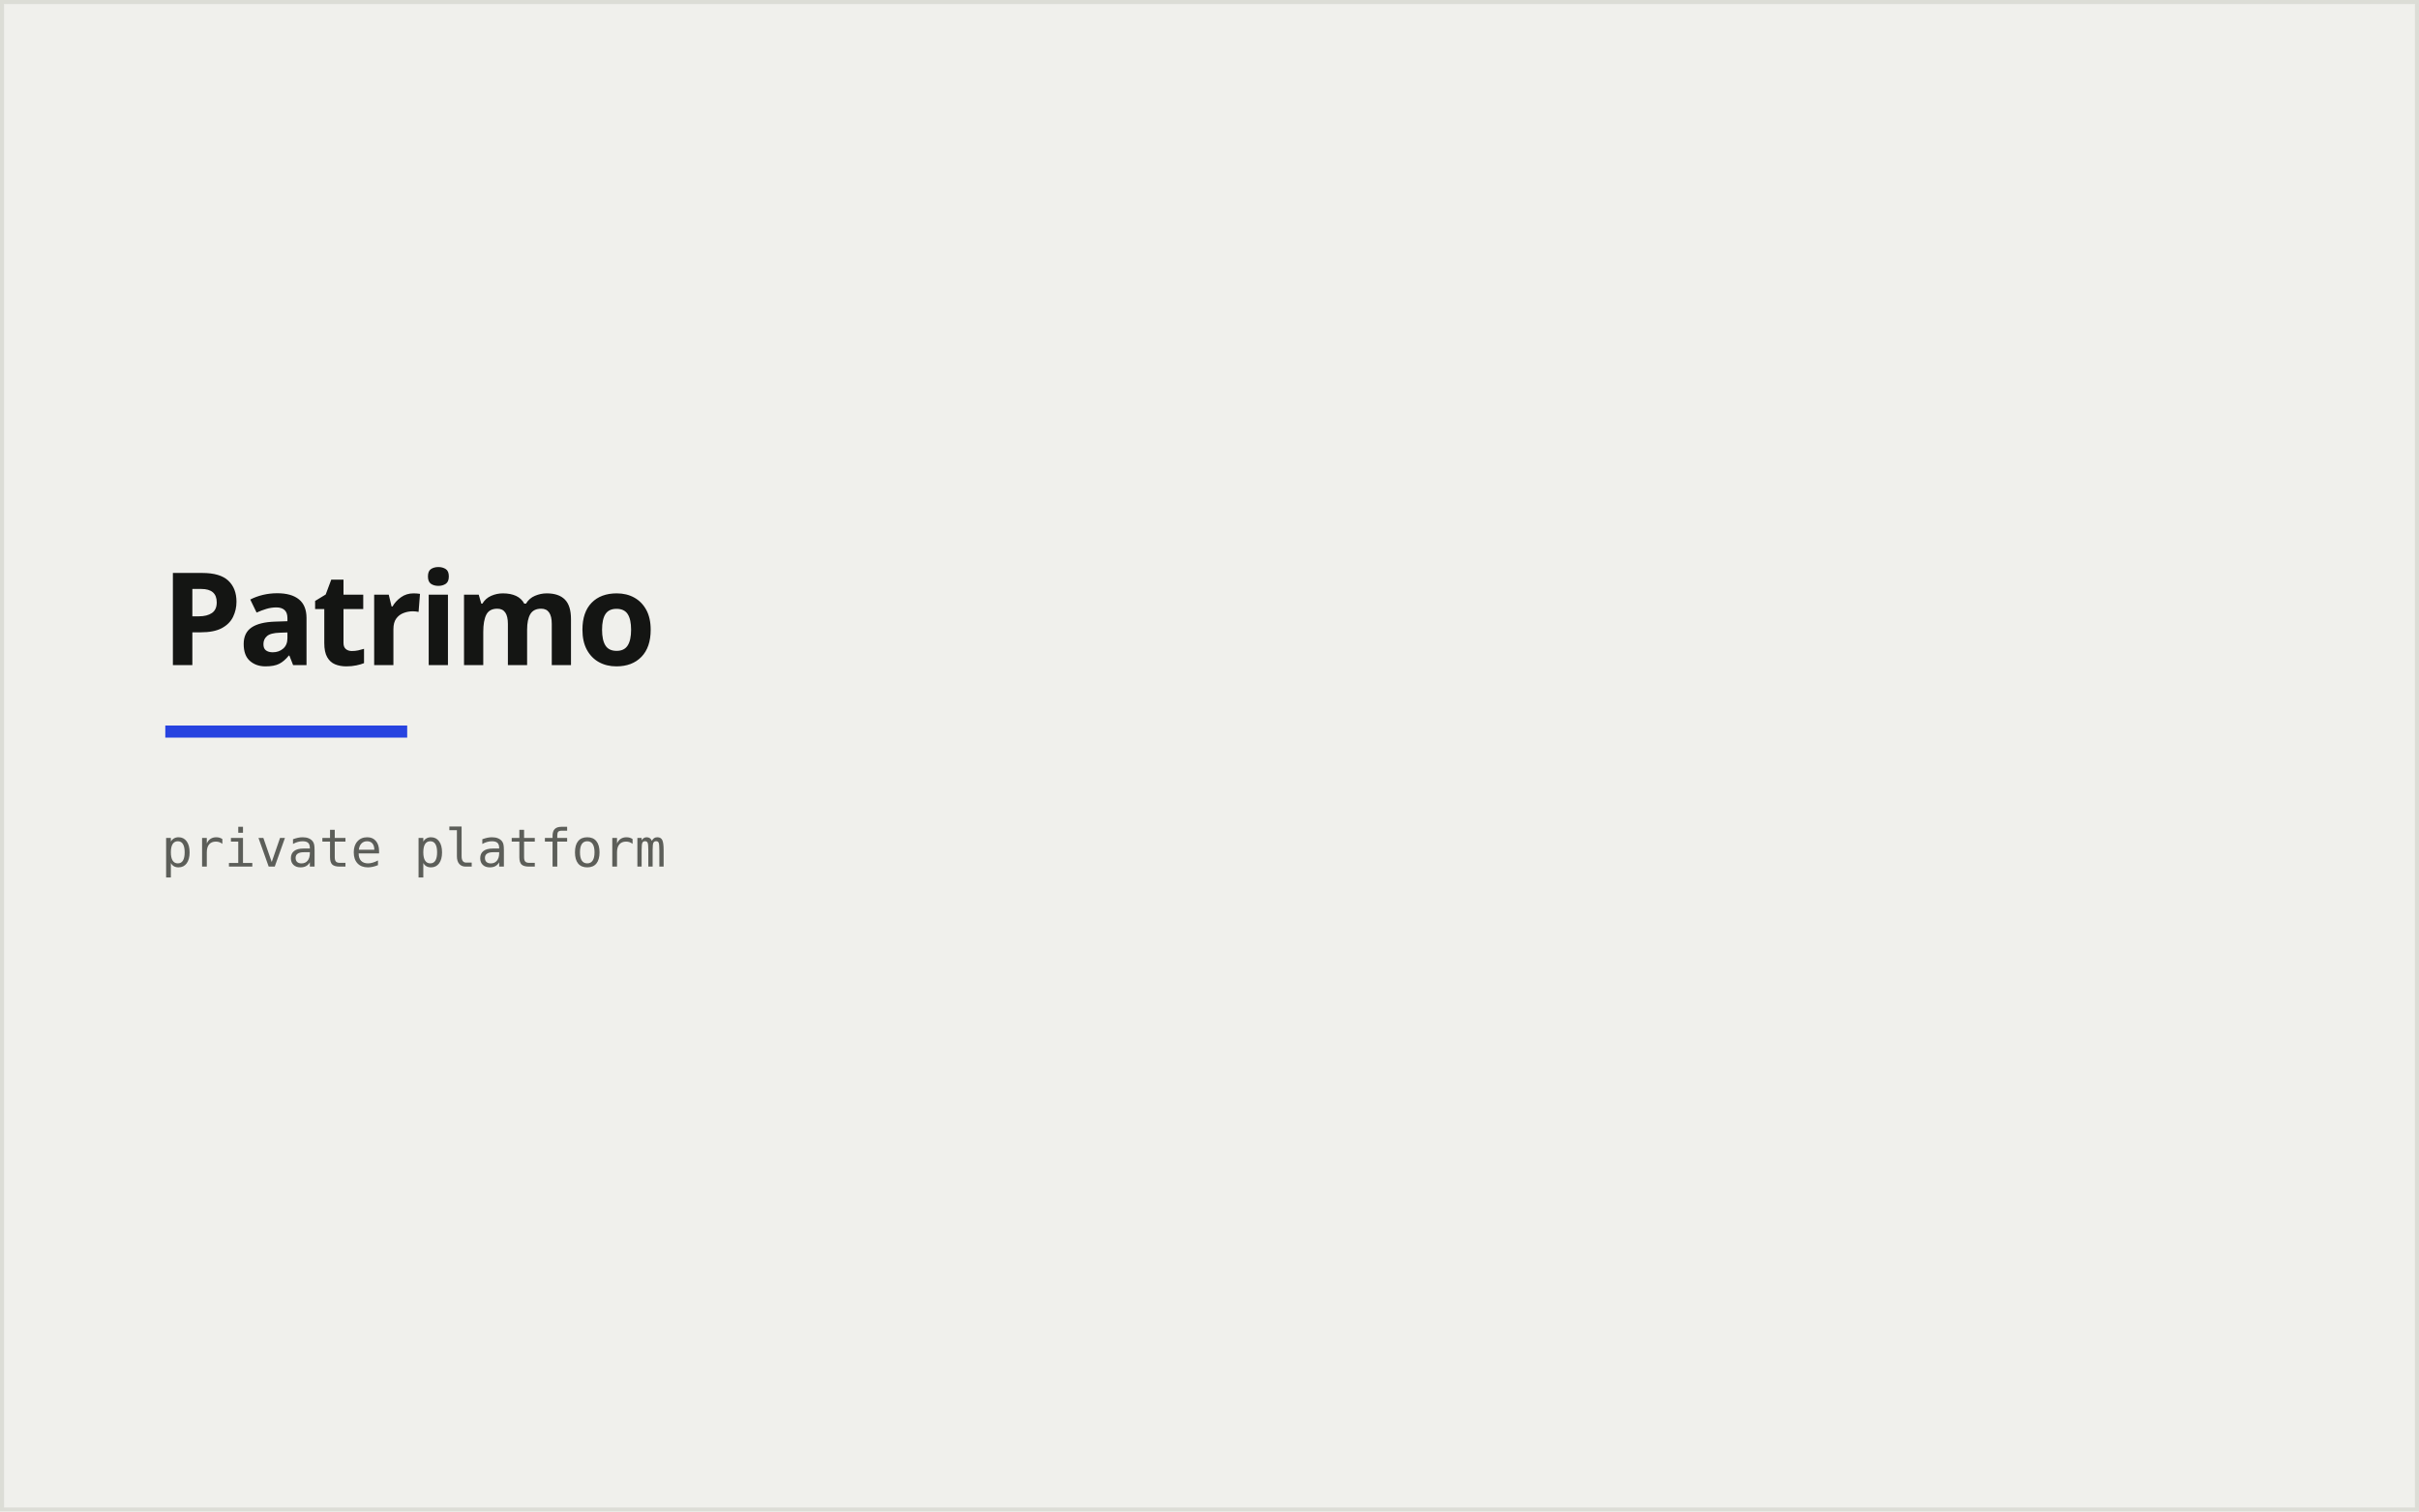
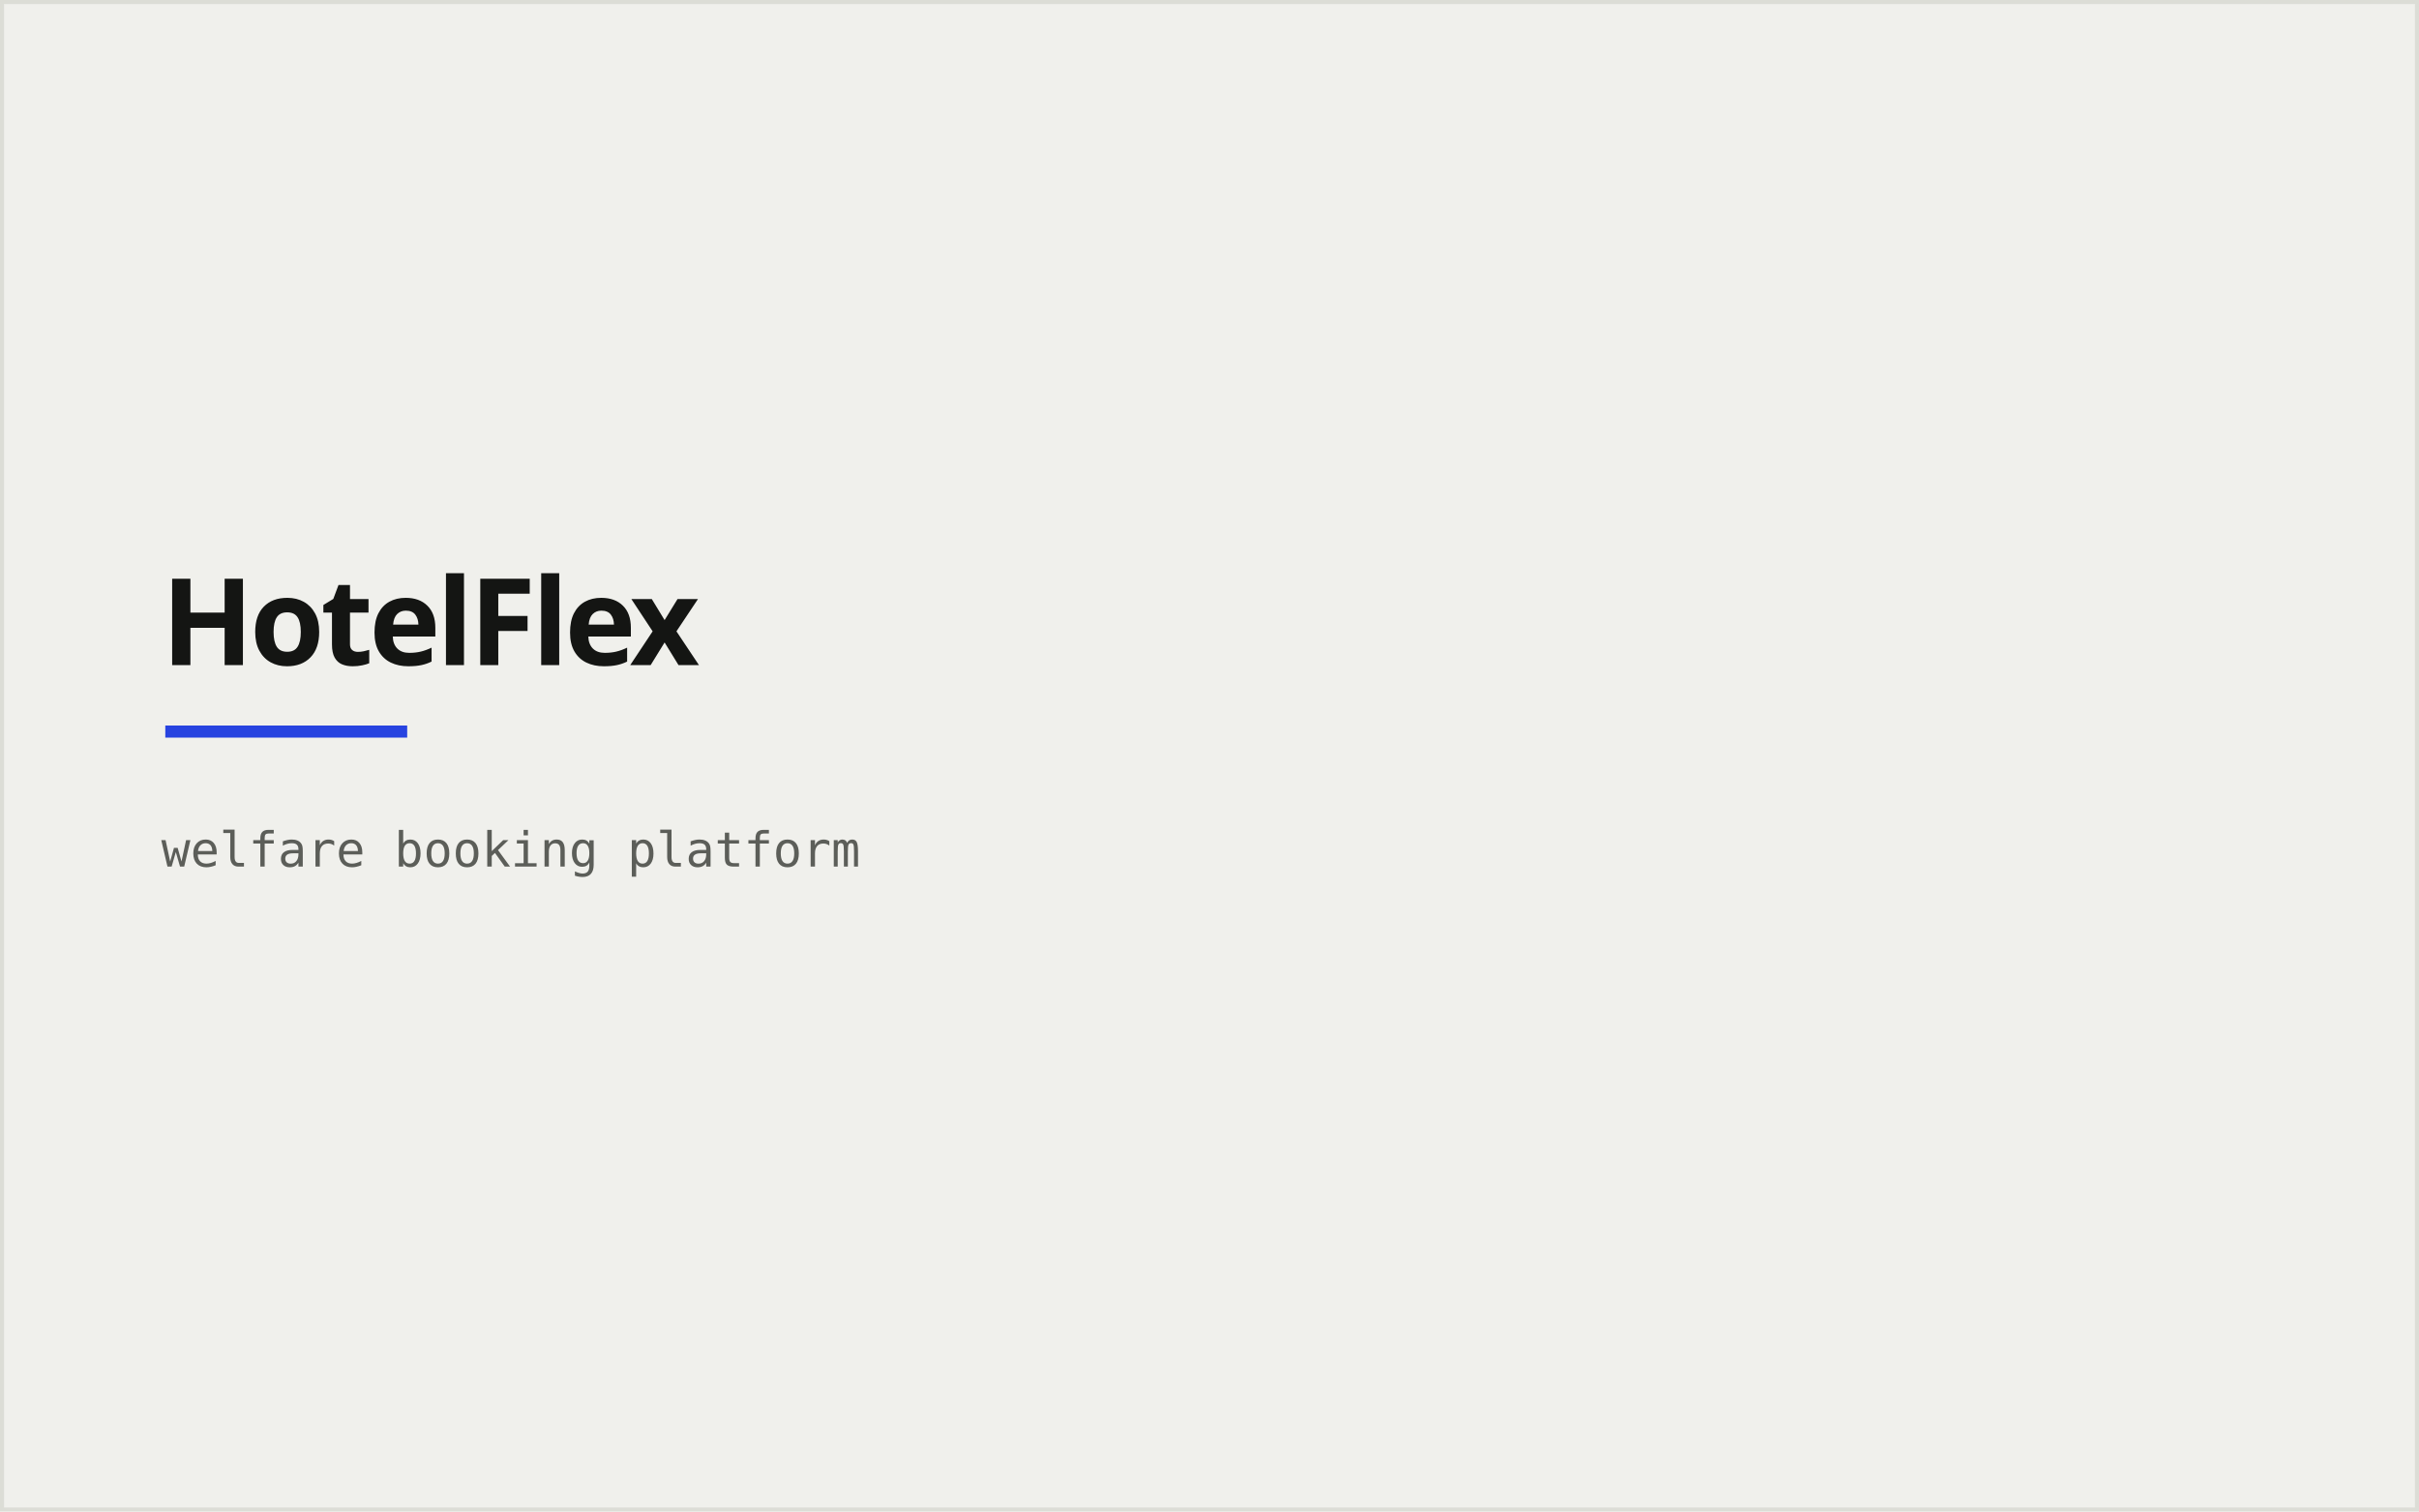
<svg xmlns="http://www.w3.org/2000/svg" width="1200" height="750" viewBox="0 0 1200 750">
  <rect width="1200" height="750" fill="#f0f0ec" />
  <rect x="1" y="1" width="1198" height="748" fill="none" stroke="#dcddd6" stroke-width="2" />
-   <text x="80" y="330" font-family="Space Grotesk, sans-serif" font-size="64" font-weight="700" fill="#141513" letter-spacing="-2">Patrimo</text>
+   <text x="80" y="330" font-family="Space Grotesk, sans-serif" font-size="60" font-weight="700" fill="#141513" letter-spacing="-2">HotelFlex</text>
  <rect x="82" y="360" width="120" height="6" fill="#2743e0" />
-   <text x="80" y="430" font-family="IBM Plex Mono, monospace" font-size="26" fill="#5c5e59">private platform</text>
+   <text x="80" y="430" font-family="IBM Plex Mono, monospace" font-size="24" fill="#5c5e59">welfare booking platform</text>
</svg>
